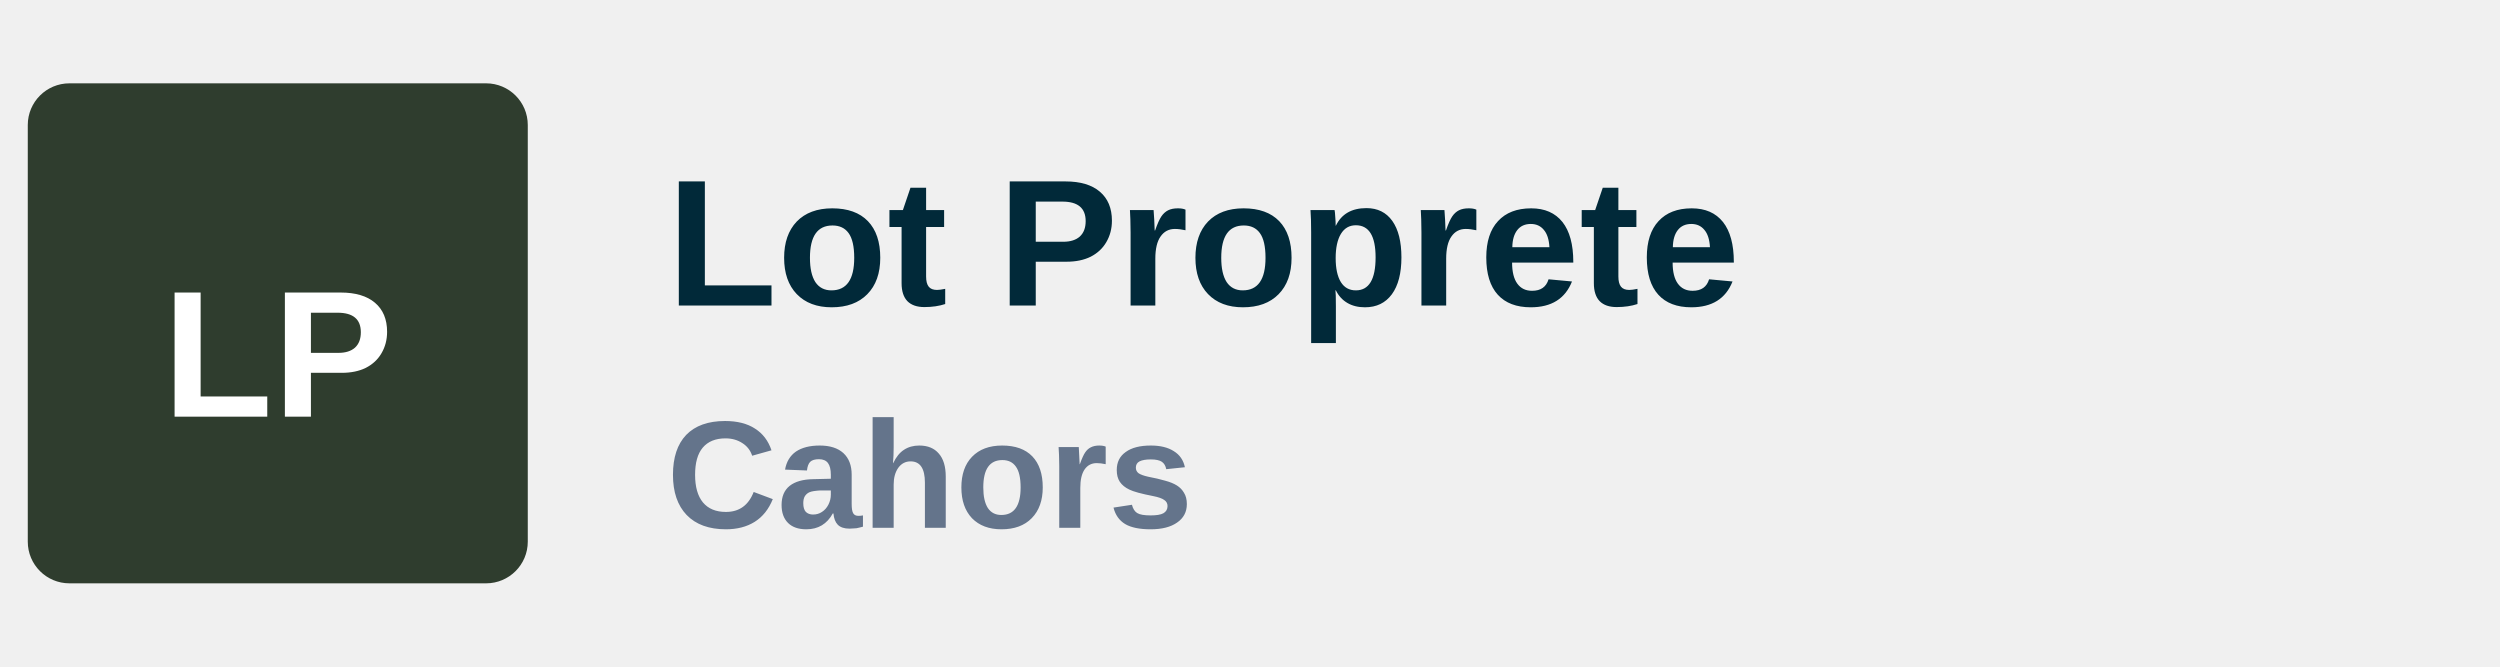
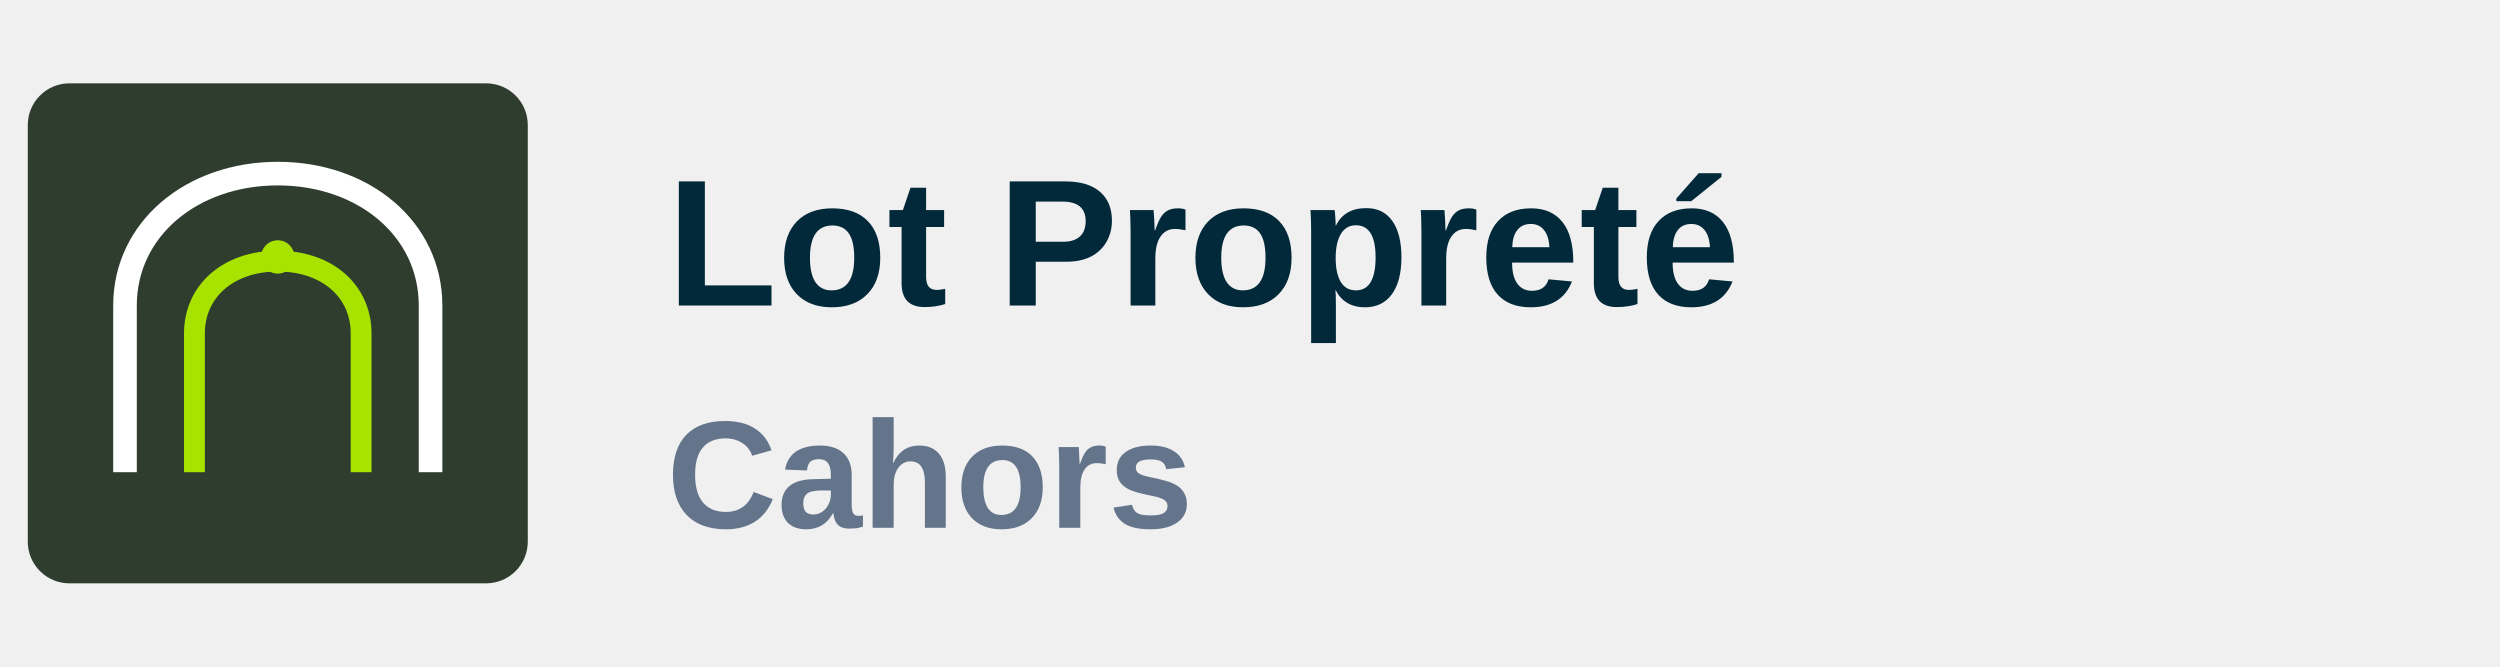
- <svg xmlns="http://www.w3.org/2000/svg" width="180" height="48" viewBox="0 0 180 48" fill="none" role="img" aria-label="Lot Proprete">
+ <svg xmlns="http://www.w3.org/2000/svg" width="180" height="48" viewBox="0 0 180 48" fill="none" role="img" aria-label="Lot Propreté">
  <rect x="2" y="6" width="36" height="36" rx="3" fill="#2F3D2E" />
-   <text x="20" y="30" text-anchor="middle" font-family="Arial Black,Arial,sans-serif" font-size="13" font-weight="800" fill="#FFFFFF">LP</text>
-   <text x="48" y="22" font-family="Arial,sans-serif" font-size="13" font-weight="800" fill="#012939">Lot Proprete</text>
+   <path d="M9 34V22c0-5.5 4.8-9.5 11-9.5S31 16.5 31 22v12" stroke="#FFFFFF" stroke-width="1.7" fill="none" />
+   <path d="M14 34V24c0-3 2.4-5.2 6-5.2s6 2.2 6 5.2v10" stroke="#A8E300" stroke-width="1.5" fill="none" />
+   <circle cx="20" cy="18.5" r="1.2" fill="#A8E300" />
+   <text x="48" y="22" font-family="Arial Black,Arial,sans-serif" font-size="13" font-weight="800" fill="#012939">Lot Propreté</text>
  <text x="48" y="38" font-family="Arial,sans-serif" font-size="11" font-weight="600" fill="#64748B">Cahors</text>
</svg>
